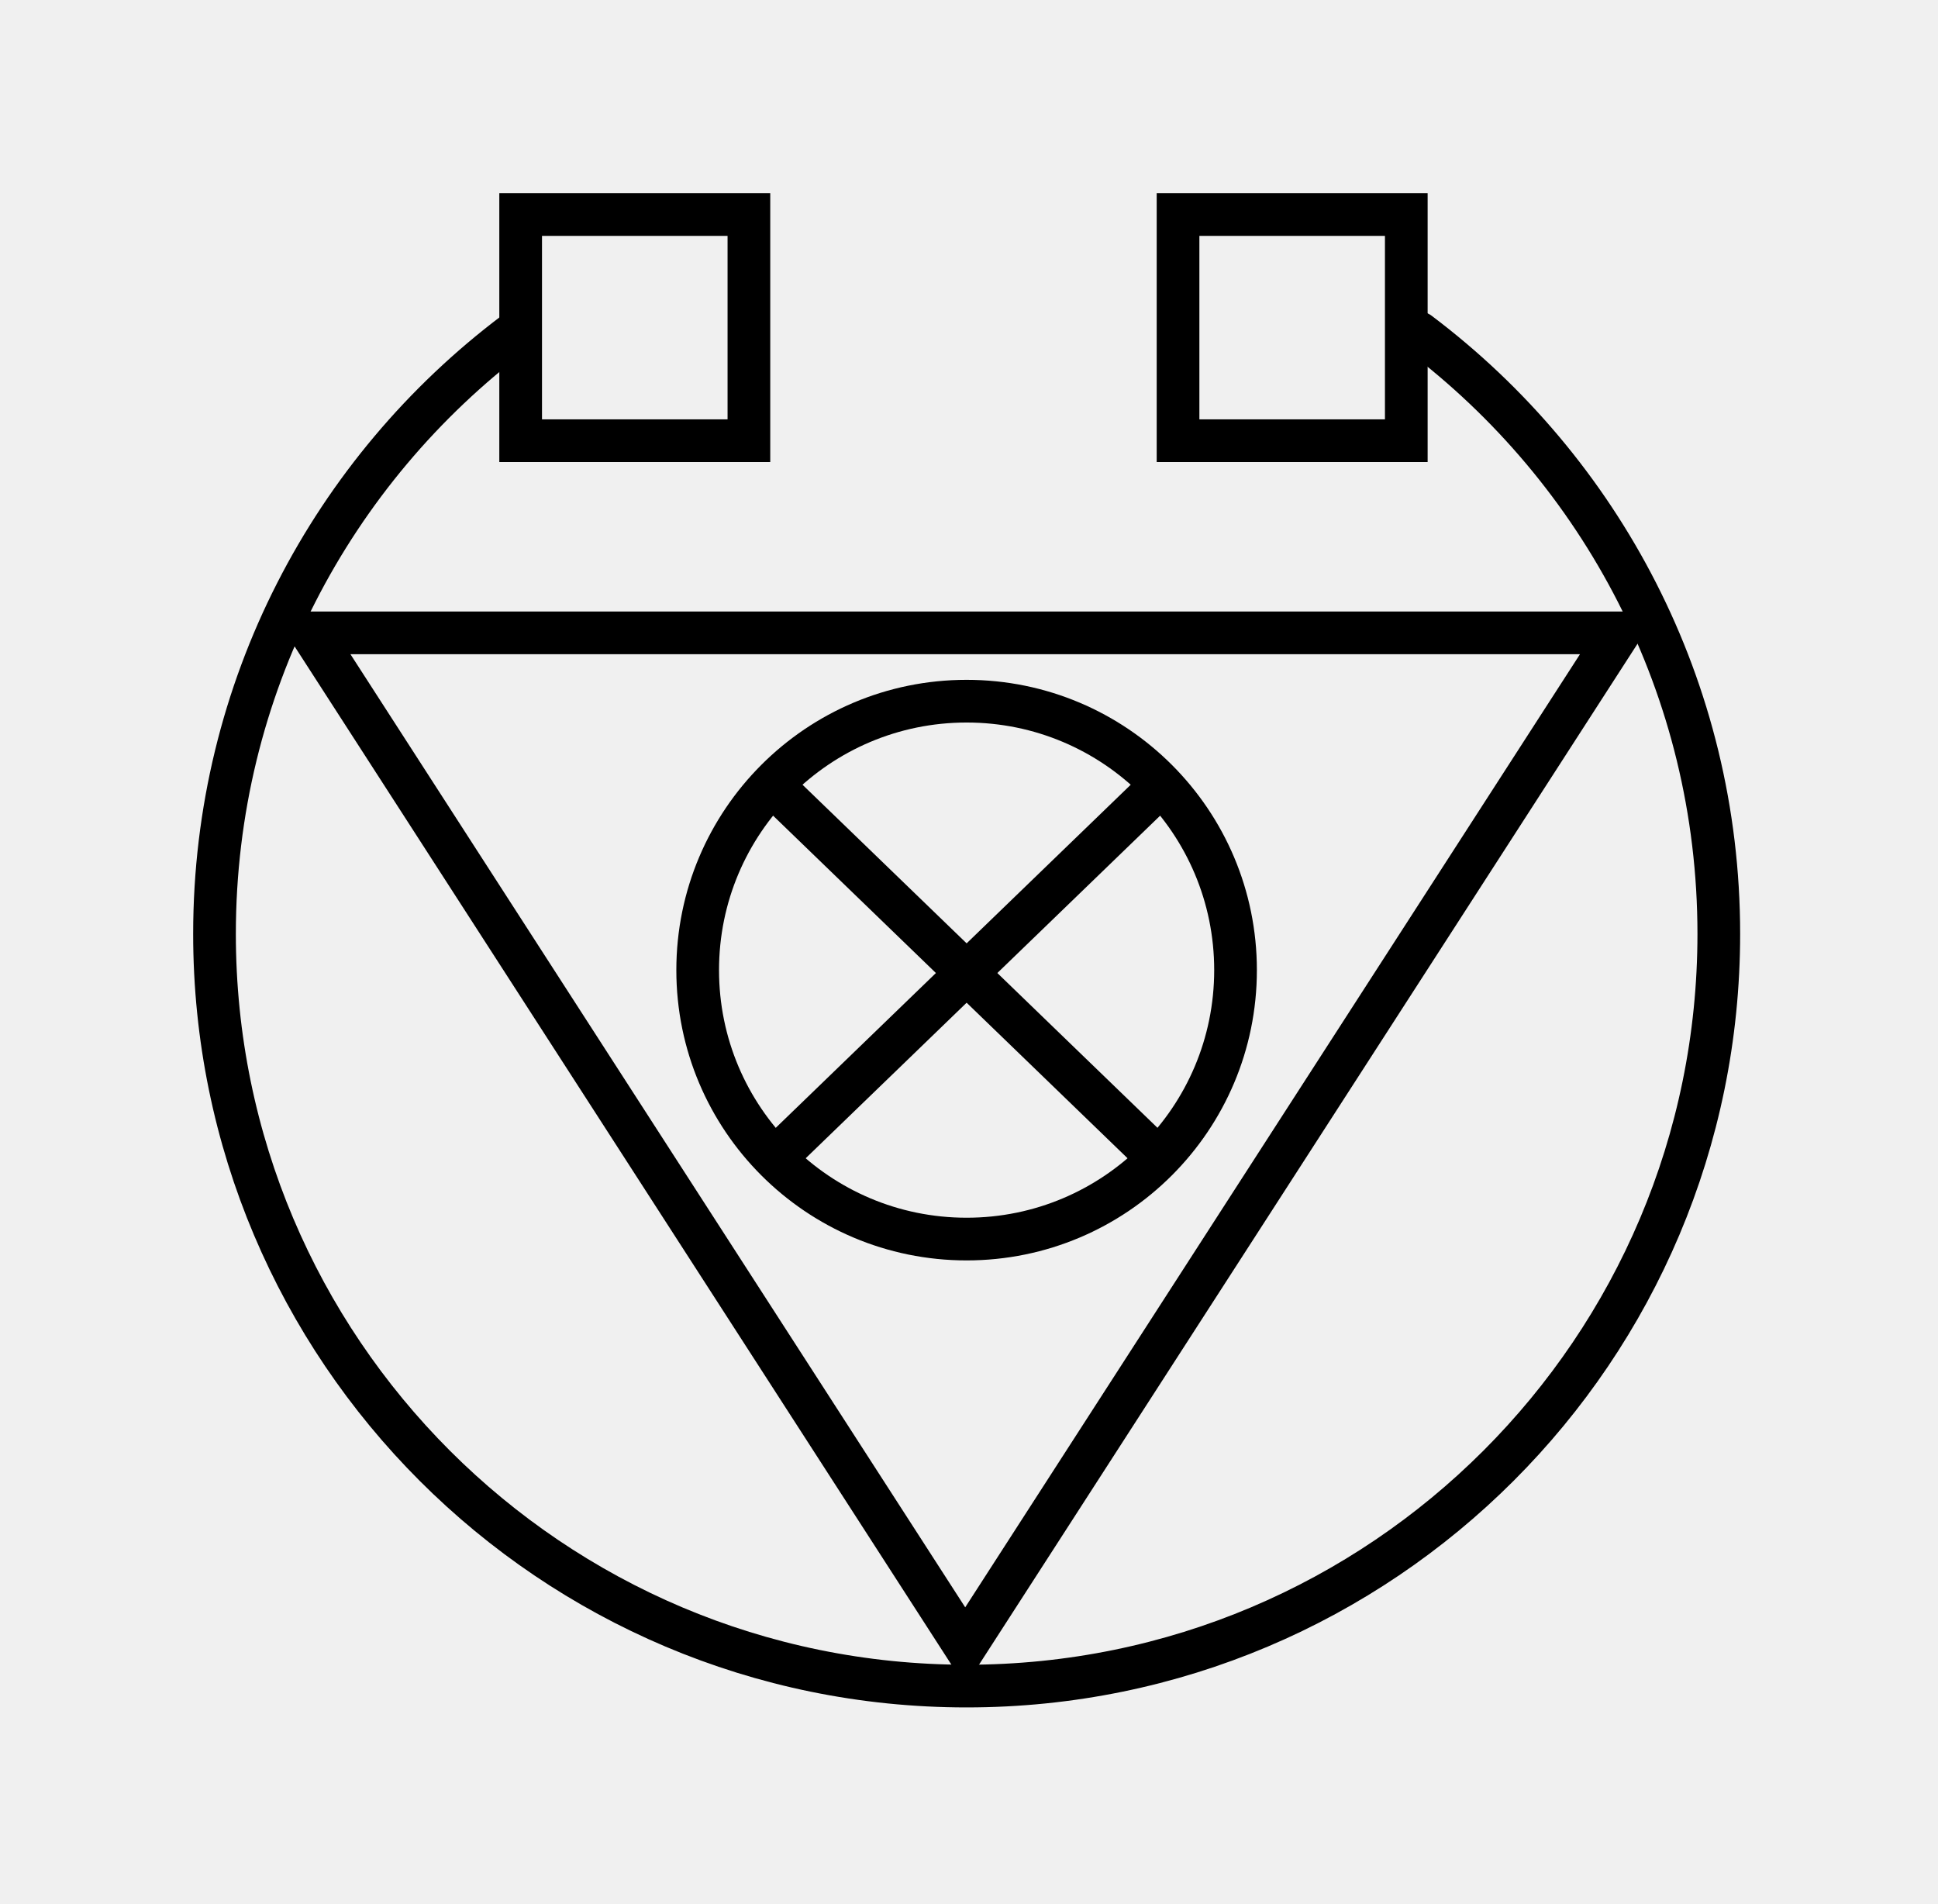
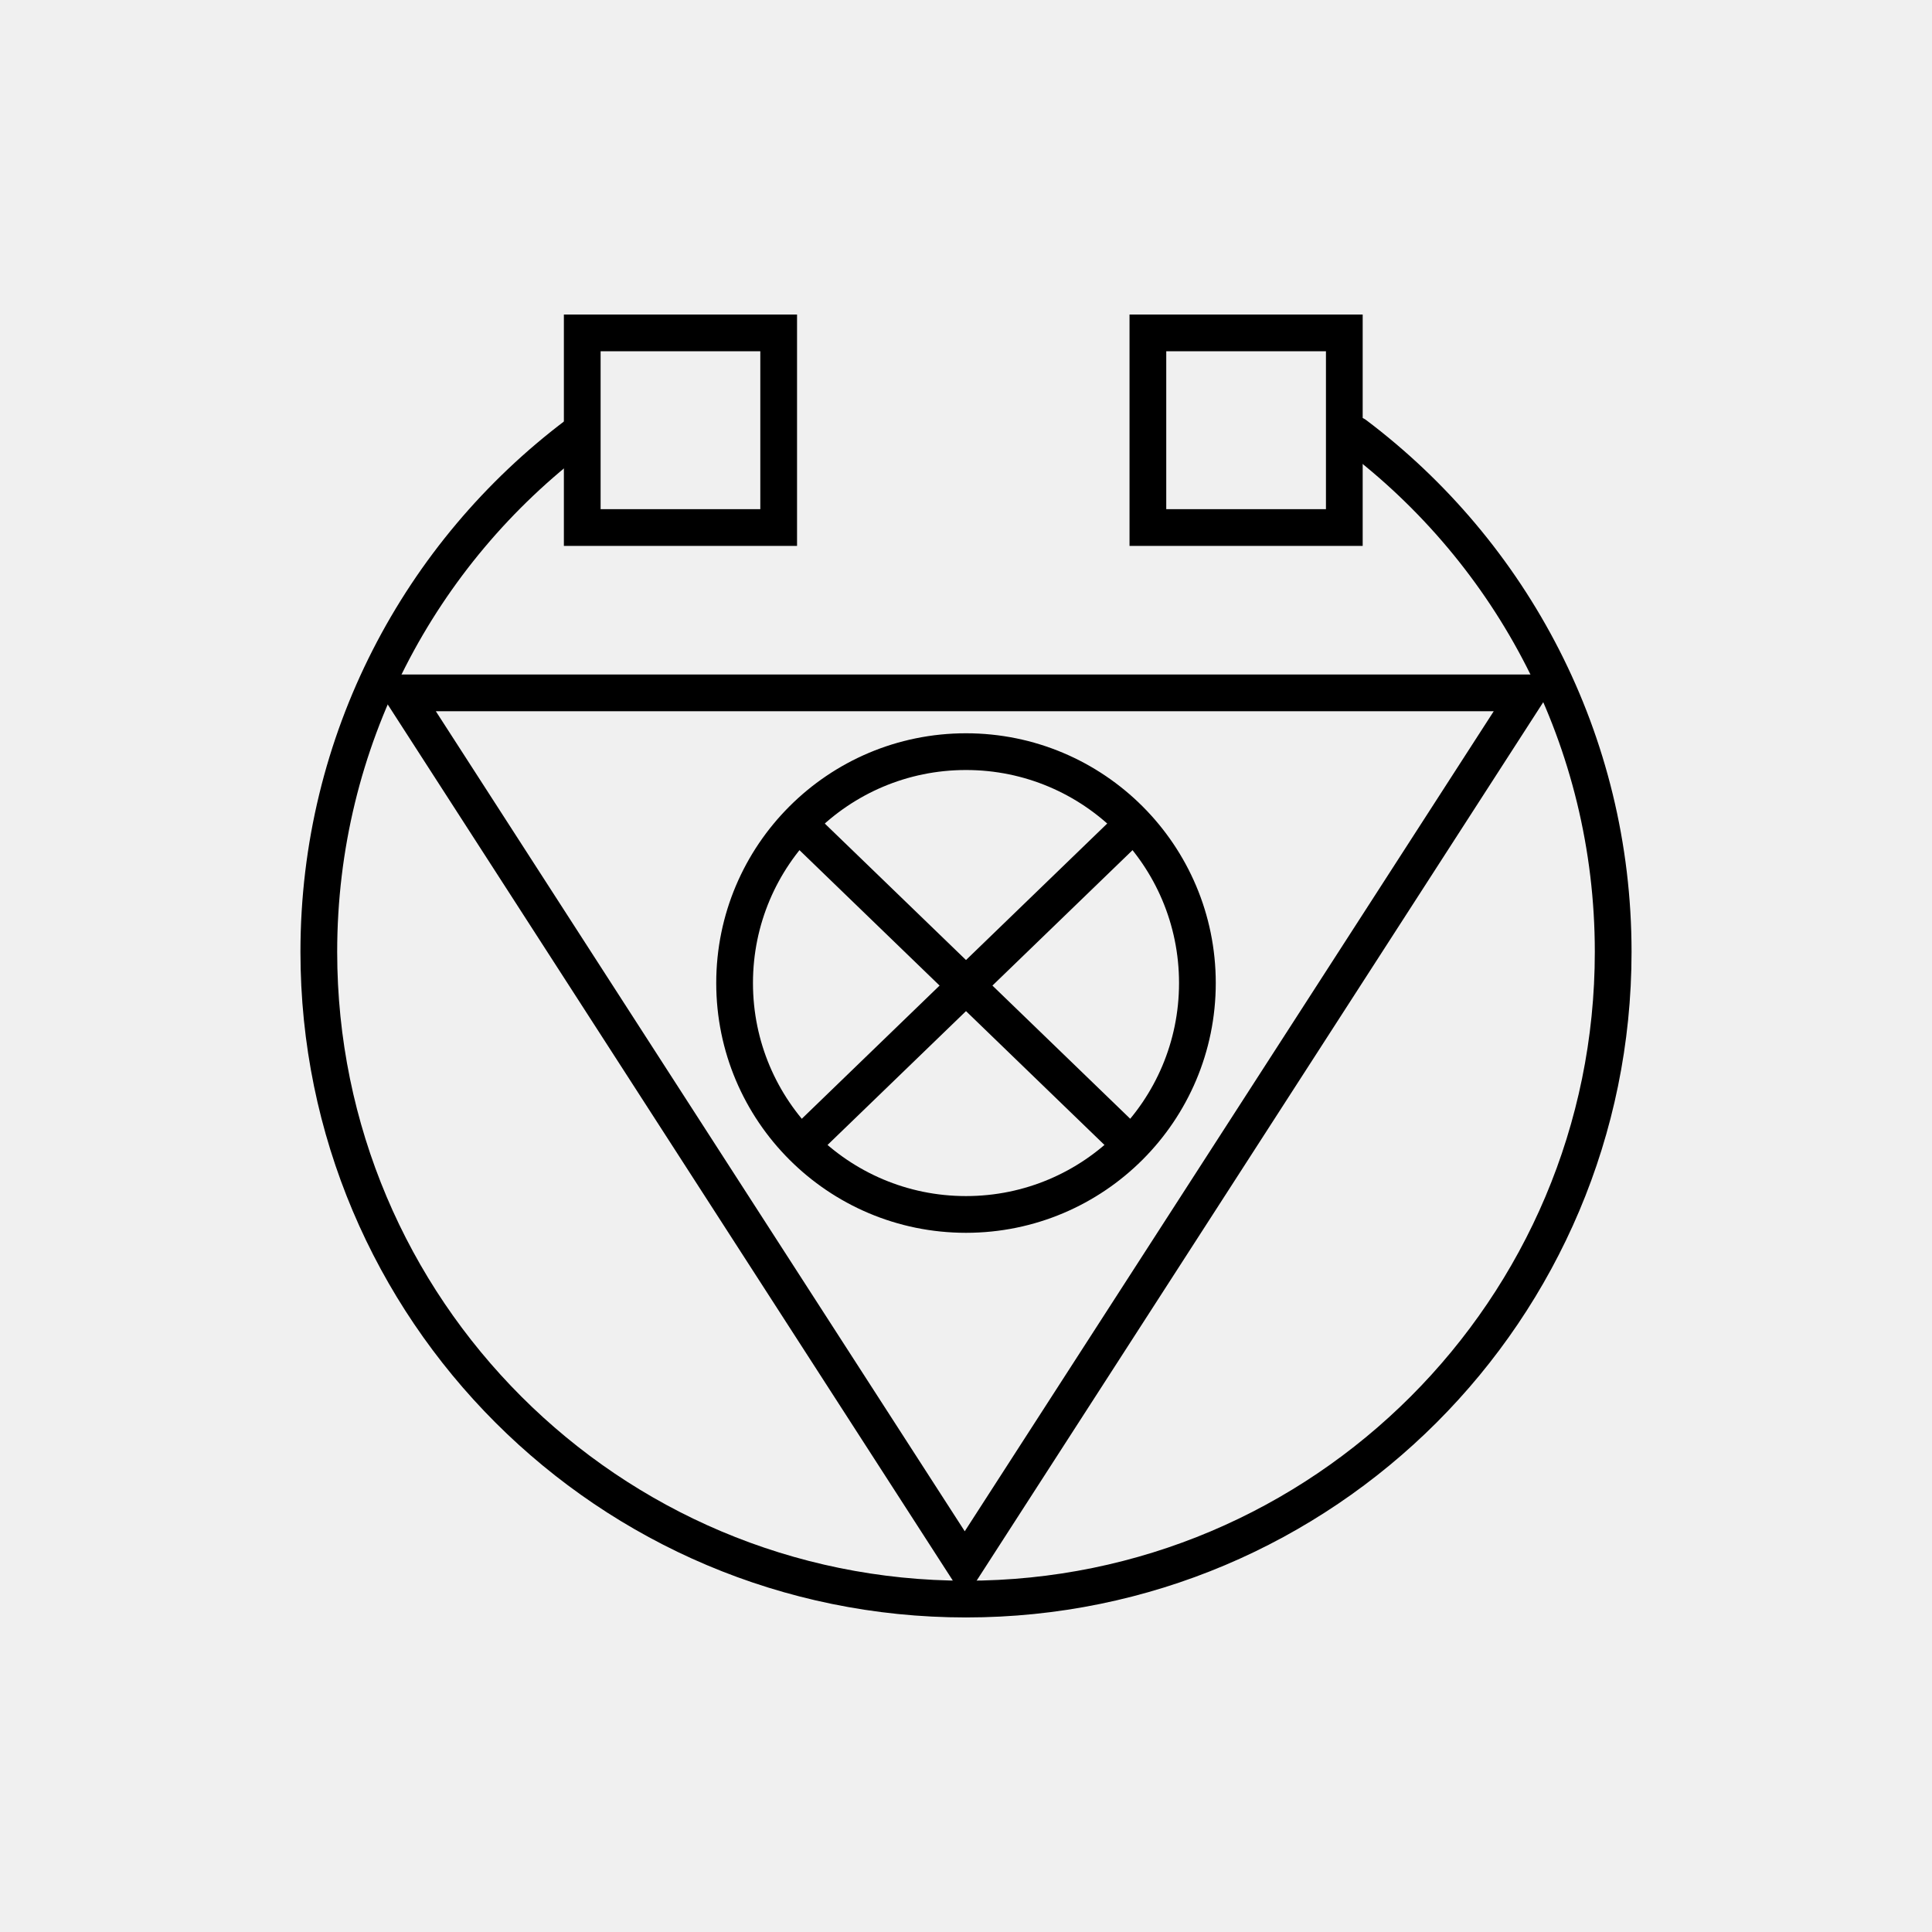
- <svg xmlns="http://www.w3.org/2000/svg" width="100%" height="100%" viewBox="0 0 227 223" version="1.1" xml:space="preserve" style="fill-rule:evenodd;clip-rule:evenodd;stroke-linecap:round;stroke-miterlimit:10;">
-   <g transform="matrix(1,0,0,1,-1152.11,-792.018)">
-     <g id="Frames">
-         </g>
-     <g id="Icons">
-       <g transform="matrix(-1,0,0,1,2452.93,219.777)">
-         <rect x="1213.1" y="597.366" width="26.735" height="26.491" style="fill:none;stroke:black;stroke-width:5px;" />
-       </g>
-       <g transform="matrix(-1,0,0,1,2606.93,219.777)">
-         <rect x="1290.1" y="597.366" width="26.735" height="26.491" style="fill:none;stroke:black;stroke-width:5px;" />
-       </g>
-       <g transform="matrix(1,0,0,1,1346.35,989.499)">
-         <path d="M0,-125.856L-162.368,-125.856L-81.184,0L0,-125.856ZM0,-125.856L0.005,-125.856L0,-125.856ZM-9.175,-120.856L-81.184,-9.224L-153.193,-120.856L-9.175,-120.856Z" style="fill-rule:nonzero;" />
-       </g>
-       <g transform="matrix(-0.948443,0.316948,0.316948,0.948443,1340.69,968.625)">
-         <path d="M78.086,-171.202C103.418,-162.715 124.6,-142.856 133.72,-115.566C149.142,-69.418 124.234,-19.507 78.086,-4.086C31.939,11.335 -17.973,-13.572 -33.395,-59.72C-42.514,-87.01 -37.526,-115.615 -22.386,-137.627" style="fill:none;fill-rule:nonzero;stroke:black;stroke-width:5px;" />
-       </g>
-       <g transform="matrix(0,-1,-1,0,1265.33,874.143)">
-         <circle cx="-31.5" cy="0" r="31.5" style="fill:none;stroke:black;stroke-width:5px;" />
-       </g>
-       <g transform="matrix(-0.719056,0.694952,0.694952,0.719056,1264.29,936.561)">
-         <path d="M-52.596,-21.263L8.596,-21.263" style="fill:none;fill-rule:nonzero;stroke:black;stroke-width:5px;" />
-       </g>
-       <g transform="matrix(0.719056,0.694952,0.694952,-0.719056,1264.29,875.406)">
-         <path d="M-8.596,-21.263L52.596,-21.263" style="fill:none;fill-rule:nonzero;stroke:black;stroke-width:5px;" />
+ <svg xmlns="http://www.w3.org/2000/svg" id="Layer_2" data-name="Layer 2" viewBox="0 0 263 263">
+   <defs>
+     <style>
+       .cls-1 {
+         fill: none;
+         stroke-linecap: round;
+         stroke-width: 5px;
+       }
+ 
+       .cls-1, .cls-2 {
+         stroke: #000;
+         stroke-miterlimit: 10;
+       }
+ 
+       .cls-2 {
+         fill: #fff;
+         opacity: 0;
+       }
+     </style>
+   </defs>
+   <g id="Icons">
+     <g>
+       <rect class="cls-2" x=".5" y=".5" width="262" height="262" />
+       <g>
+         <rect class="cls-1" x="79.26" y="45.32" width="26.74" height="26.49" />
+         <rect class="cls-1" x="156.26" y="45.32" width="26.74" height="26.49" />
+         <path d="m203.34,96.82l-72.01,111.63L59.33,96.82h144.02m9.18-5h0,0Zm0,0H50.15l81.18,125.86,81.18-125.86h0Z" />
+         <path class="cls-1" d="m78.53,59.18c-21.34,16.08-35.13,41.63-35.13,70.4,0,48.66,39.44,88.1,88.1,88.1s88.1-39.44,88.1-88.1c0-28.77-13.8-54.32-35.13-70.4" />
+         <circle class="cls-1" cx="131.5" cy="133.82" r="31.5" />
+         <line class="cls-1" x1="153.5" y1="112.9" x2="109.5" y2="155.43" />
+         <line class="cls-1" x1="109.5" y1="112.9" x2="153.5" y2="155.43" />
      </g>
    </g>
  </g>
</svg>
